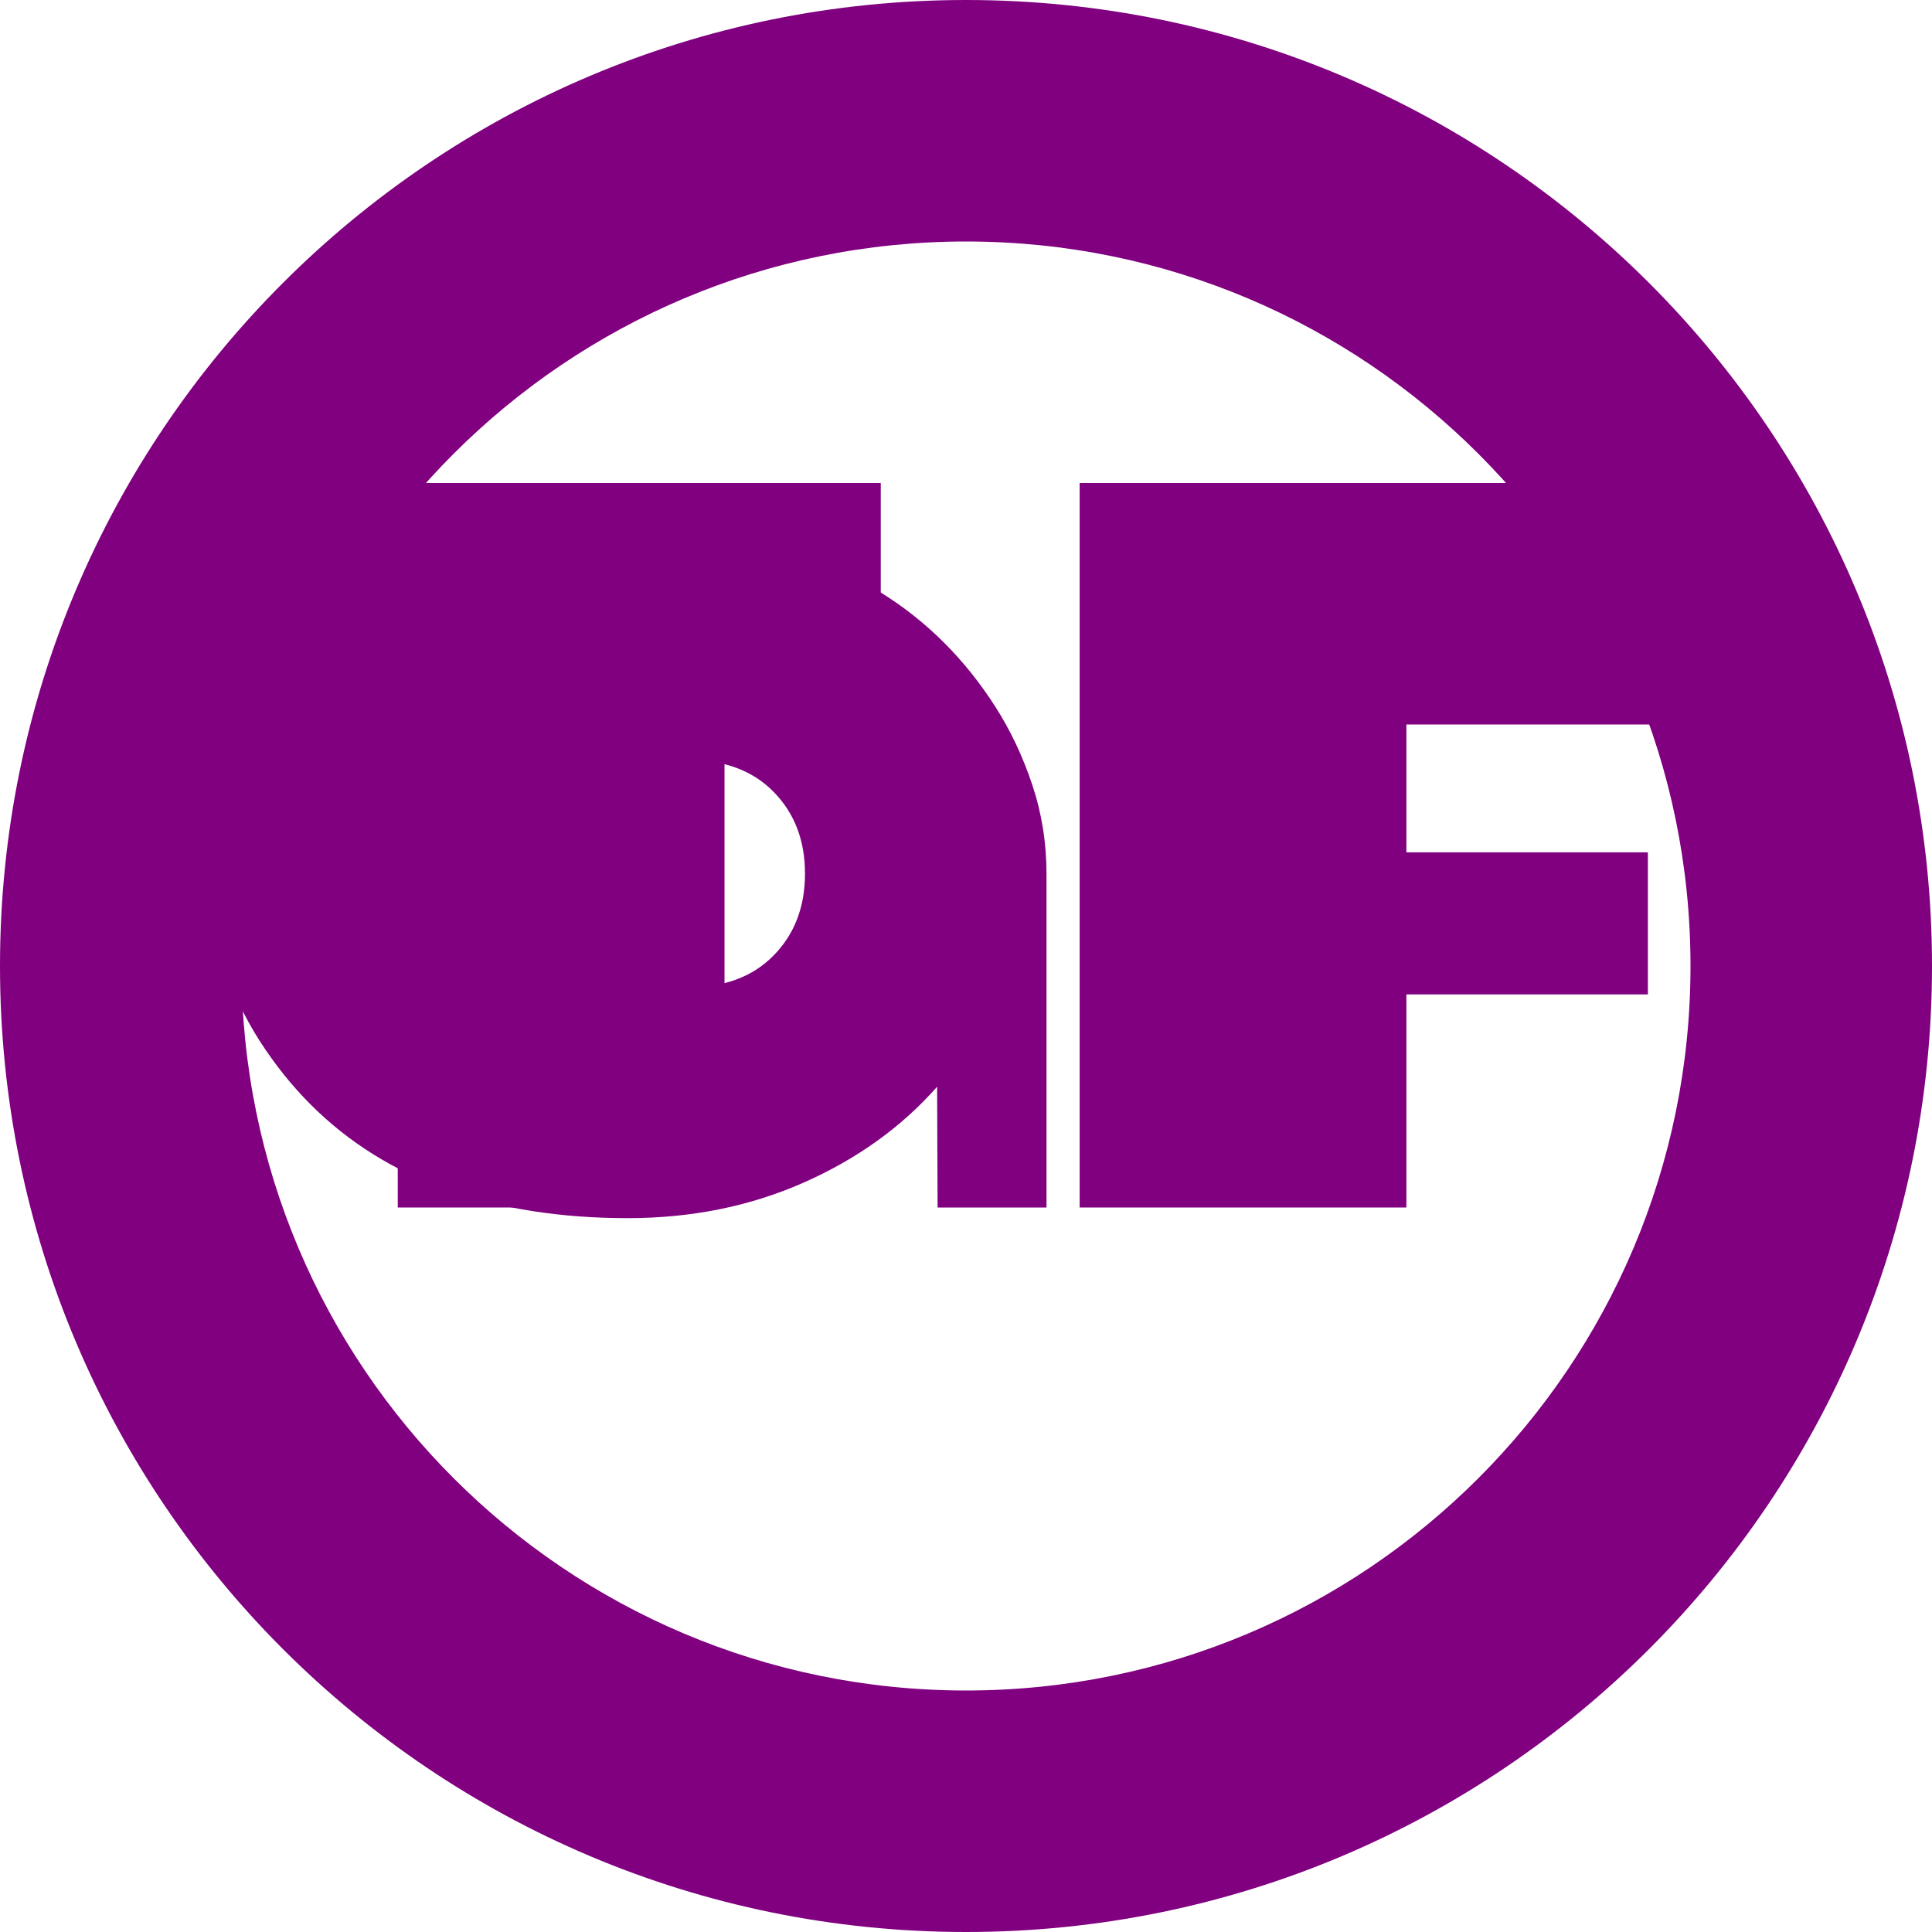
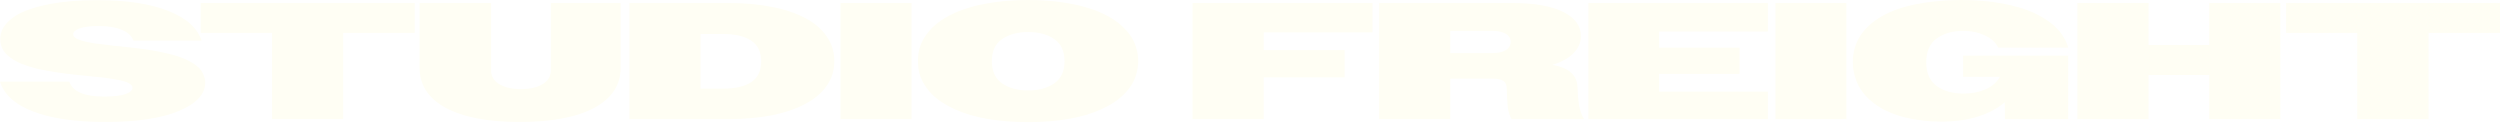
- <svg xmlns="http://www.w3.org/2000/svg" viewBox="0 0 68 68" fill="none">
-   <path d="M34 68C15.222 68 0 52.778 0 34C0 15.222 15.222 0 34 0C52.778 0 68 15.222 68 34C68 52.778 52.778 68 34 68ZM34 8.5C19.916 8.5 8.5 19.916 8.5 34C8.5 48.084 19.916 59.5 34 59.5C48.084 59.5 59.5 48.084 59.5 34C59.5 19.916 48.084 8.5 34 8.5Z" fill="#800080" />
-   <path d="M14 42.5V25.5H8.5V17H31V25.5H25.5V42.5H14Z" fill="#800080" />
-   <path d="M33 42.5L32.983 38.25C31.733 39.667 30.167 40.792 28.283 41.625C26.4 42.458 24.333 42.875 22.083 42.875C20.917 42.875 19.8 42.792 18.733 42.625C17.667 42.458 16.667 42.208 15.733 41.875C14.8 41.542 13.933 41.125 13.133 40.625C12.333 40.125 11.6 39.542 10.933 38.875C10.267 38.208 9.667 37.458 9.133 36.625C8.6 35.792 8.167 34.875 7.833 33.875C7.5 32.875 7.333 31.833 7.333 30.75C7.333 29.667 7.5 28.625 7.833 27.625C8.167 26.625 8.6 25.708 9.133 24.875C9.667 24.042 10.267 23.292 10.933 22.625C11.6 21.958 12.333 21.375 13.133 20.875C13.933 20.375 14.8 19.958 15.733 19.625C16.667 19.292 17.667 19.042 18.733 18.875C19.8 18.708 20.917 18.625 22.083 18.625C23.25 18.625 24.367 18.708 25.433 18.875C26.5 19.042 27.5 19.292 28.433 19.625C29.367 19.958 30.233 20.375 31.033 20.875C31.833 21.375 32.567 21.958 33.233 22.625C33.9 23.292 34.5 24.042 35.033 24.875C35.567 25.708 36 26.625 36.333 27.625C36.667 28.625 36.833 29.667 36.833 30.75H28.333C28.333 29.583 27.967 28.625 27.233 27.875C26.5 27.125 25.5 26.75 24.233 26.75C22.967 26.75 21.967 27.125 21.233 27.875C20.5 28.625 20.133 29.583 20.133 30.75C20.133 31.917 20.5 32.875 21.233 33.625C21.967 34.375 22.967 34.75 24.233 34.75C25.5 34.75 26.5 34.375 27.233 33.625C27.967 32.875 28.333 31.917 28.333 30.75H36.833V42.5H33Z" fill="#800080" />
-   <path d="M38 17H60V25.5H49.5V30H58V35H49.5V42.5H38V17Z" fill="#800080" />
+ <svg xmlns="http://www.w3.org/2000/svg" width="100%" height="100%" viewBox="0 0 1392 68" fill="none">
+   <path d="M58.819 67.908C42.001 67.908 28.555 65.967 18.482 62.087C8.409 58.207 2.248 52.663 0 45.457H38.583C39.573 48.29 41.686 50.384 44.924 51.739C48.162 53.094 52.524 53.772 58.01 53.772C63.316 53.772 67.274 53.31 69.882 52.386C72.49 51.4 73.794 50.23 73.794 48.875C73.794 48.382 73.614 47.92 73.254 47.489C72.895 47.058 72.355 46.658 71.636 46.288C71.006 45.918 70.242 45.611 69.342 45.364C68.443 45.056 67.363 44.779 66.104 44.533C64.935 44.286 63.676 44.071 62.327 43.886C60.978 43.639 59.539 43.424 58.01 43.239C56.481 43.054 54.862 42.9 53.153 42.777C51.444 42.592 49.736 42.408 48.027 42.223C46.228 42.038 44.384 41.853 42.496 41.669C40.697 41.484 38.853 41.268 36.965 41.022C35.166 40.775 33.367 40.529 31.568 40.283C29.77 39.975 27.971 39.667 26.172 39.359C24.373 39.051 22.619 38.712 20.91 38.342C19.292 37.911 17.673 37.449 16.054 36.956C14.525 36.464 13.041 35.94 11.602 35.386C10.253 34.77 8.994 34.123 7.825 33.446C6.655 32.707 5.576 31.937 4.587 31.136C3.687 30.335 2.878 29.473 2.159 28.549C1.529 27.563 1.034 26.516 0.675 25.408C0.315 24.299 0.135 23.098 0.135 21.804C0.135 20.018 0.495 18.294 1.214 16.631C2.024 14.967 3.148 13.428 4.587 12.011C6.116 10.533 7.96 9.178 10.118 7.946C12.367 6.714 14.975 5.636 17.943 4.712C20.91 3.726 24.193 2.895 27.791 2.217C31.478 1.54 35.48 1.016 39.797 0.647C44.205 0.277 48.926 0.092 53.963 0.092C70.511 0.092 83.777 2.094 93.76 6.098C103.743 10.04 109.904 15.553 112.243 22.636H74.334C73.344 19.987 71.186 17.985 67.858 16.631C64.62 15.214 60.393 14.505 55.177 14.505C50.05 14.505 46.363 14.967 44.115 15.891C41.866 16.754 40.742 17.801 40.742 19.033C40.742 19.587 40.922 20.08 41.282 20.511C41.731 20.942 42.316 21.342 43.035 21.712C43.755 22.02 44.609 22.328 45.599 22.636C46.588 22.944 47.712 23.221 48.971 23.467C50.23 23.714 51.579 23.96 53.019 24.206C54.547 24.391 56.121 24.576 57.74 24.761C59.449 24.946 61.158 25.161 62.867 25.408C64.665 25.592 66.509 25.777 68.398 25.962C70.286 26.147 72.22 26.362 74.199 26.609C76.177 26.855 78.111 27.102 80 27.348C81.978 27.594 83.912 27.902 85.801 28.272C87.689 28.58 89.533 28.949 91.332 29.381C93.221 29.75 95.019 30.181 96.728 30.674C98.437 31.105 100.011 31.629 101.45 32.245C102.979 32.799 104.373 33.446 105.632 34.185C106.981 34.862 108.195 35.632 109.275 36.495C110.354 37.295 111.253 38.188 111.973 39.174C112.692 40.159 113.232 41.237 113.592 42.408C114.041 43.516 114.266 44.717 114.266 46.011C114.266 52.417 109.365 57.683 99.561 61.81C89.758 65.875 76.177 67.908 58.819 67.908ZM151.438 66.337V18.294H111.776V1.663H230.898V18.294H191.101V66.337H151.438ZM289.334 67.908C271.707 67.908 257.991 65.29 248.188 60.054C238.474 54.757 233.618 47.304 233.618 37.696V1.663H273.415V38.989C273.415 42.377 274.944 44.995 278.002 46.842C281.061 48.69 285.062 49.614 290.009 49.614C295.045 49.614 299.092 48.69 302.151 46.842C305.209 44.995 306.738 42.377 306.738 38.989V1.663H345.59V37.696C345.59 47.304 340.688 54.757 330.886 60.054C321.082 65.29 307.232 67.908 289.334 67.908ZM350.424 66.337V1.663H405.872C410.278 1.663 414.461 1.848 418.418 2.217C422.466 2.587 426.288 3.141 429.885 3.88C433.483 4.558 436.81 5.42 439.868 6.467C443.015 7.514 445.849 8.716 448.367 10.071C450.975 11.426 453.268 12.966 455.248 14.69C457.226 16.353 458.89 18.201 460.239 20.234C461.679 22.205 462.757 24.36 463.478 26.701C464.197 28.98 464.556 31.413 464.556 34C464.556 36.587 464.197 39.051 463.478 41.391C462.757 43.67 461.679 45.826 460.239 47.859C458.89 49.83 457.181 51.678 455.113 53.402C453.133 55.065 450.84 56.574 448.232 57.929C445.714 59.284 442.88 60.486 439.733 61.533C436.675 62.58 433.348 63.473 429.75 64.212C426.153 64.889 422.331 65.413 418.283 65.783C414.325 66.152 410.143 66.337 405.737 66.337H350.424ZM402.903 18.94H390.088V49.337H402.903C409.379 49.337 414.461 48.167 418.148 45.826C421.925 43.424 423.814 39.543 423.814 34.185C423.814 28.826 421.925 24.946 418.148 22.544C414.461 20.141 409.379 18.94 402.903 18.94ZM468.014 66.337V1.663H507.541V66.337H468.014ZM572.494 68C568.447 68 564.534 67.846 560.757 67.538C556.98 67.23 553.382 66.799 549.964 66.245C546.548 65.629 543.309 64.889 540.251 64.027C537.193 63.103 534.361 62.056 531.752 60.886C529.144 59.715 526.761 58.422 524.602 57.005C522.444 55.589 520.51 54.049 518.802 52.386C517.183 50.661 515.789 48.844 514.619 46.935C513.45 45.025 512.55 42.993 511.921 40.837C511.382 38.681 511.112 36.402 511.112 34C511.112 31.598 511.382 29.319 511.921 27.163C512.55 25.007 513.45 22.975 514.619 21.065C515.789 19.156 517.183 17.369 518.802 15.707C520.51 13.982 522.444 12.411 524.602 10.995C526.761 9.578 529.144 8.284 531.752 7.114C534.361 5.944 537.193 4.928 540.251 4.065C543.309 3.141 546.548 2.402 549.964 1.848C553.382 1.232 556.98 0.77 560.757 0.462C564.534 0.154 568.447 0 572.494 0C576.541 0 580.453 0.154 584.232 0.462C588.009 0.77 591.562 1.232 594.888 1.848C598.306 2.402 601.545 3.141 604.601 4.065C607.66 4.928 610.493 5.944 613.101 7.114C615.71 8.284 618.093 9.578 620.252 10.995C622.411 12.411 624.299 13.982 625.918 15.707C627.626 17.369 629.065 19.156 630.235 21.065C631.405 22.975 632.259 25.007 632.799 27.163C633.428 29.319 633.742 31.598 633.742 34C633.742 36.402 633.428 38.681 632.799 40.837C632.259 42.993 631.405 45.025 630.235 46.935C629.065 48.844 627.626 50.661 625.918 52.386C624.299 54.049 622.411 55.589 620.252 57.005C618.093 58.422 615.71 59.715 613.101 60.886C610.493 62.056 607.66 63.103 604.601 64.027C601.545 64.889 598.306 65.629 594.888 66.245C591.562 66.799 588.009 67.23 584.232 67.538C580.453 67.846 576.541 68 572.494 68ZM572.494 50.353C578.43 50.353 583.287 49.029 587.064 46.38C590.841 43.732 592.73 39.636 592.73 34.092C592.73 28.487 590.841 24.391 587.064 21.804C583.287 19.156 578.43 17.831 572.494 17.831C566.558 17.831 561.702 19.156 557.925 21.804C554.146 24.391 552.258 28.487 552.258 34.092C552.258 39.636 554.146 43.732 557.925 46.38C561.702 49.029 566.558 50.353 572.494 50.353ZM663.99 66.337V1.663H764.224V18.016H703.651V27.902H748.711V43.054H703.651V66.337H663.99ZM767.872 66.337V1.663H841.667C854.258 1.663 863.836 3.326 870.401 6.652C876.966 9.917 880.249 14.413 880.249 20.141C880.249 23.714 878.855 26.886 876.069 29.658C873.37 32.429 869.458 34.585 864.33 36.125C869.187 36.987 872.695 38.466 874.853 40.56C877.101 42.592 878.271 45.272 878.36 48.598C878.452 52.047 878.722 55.312 879.17 58.391C879.711 61.471 880.654 64.12 882.004 66.337H841.667C840.587 64.551 839.868 62.272 839.509 59.5C839.239 56.667 839.058 53.31 838.968 49.429C838.968 47.397 838.339 45.949 837.08 45.087C835.821 44.225 833.841 43.794 831.144 43.794H807.534V66.337H767.872ZM830.874 17.185H807.534V29.565H830.874C834.022 29.565 836.494 29.042 838.293 27.995C840.182 26.886 841.127 25.346 841.127 23.375C841.127 21.342 840.182 19.802 838.293 18.755C836.494 17.708 834.022 17.185 830.874 17.185ZM884.403 66.337V1.663H984.369V17.554H923.796V26.516H968.586V41.114H923.796V51H984.369V66.337H884.403ZM988.553 66.337V1.663H1028.08V66.337H988.553ZM1116.37 66.337L1116.24 56.913C1112.37 60.301 1107.42 62.949 1101.4 64.859C1095.37 66.768 1088.54 67.723 1080.89 67.723C1077.21 67.723 1073.7 67.507 1070.37 67.076C1067.04 66.707 1063.85 66.152 1060.79 65.413C1057.82 64.674 1055.04 63.75 1052.43 62.641C1049.82 61.533 1047.44 60.27 1045.28 58.853C1043.12 57.375 1041.19 55.774 1039.48 54.049C1037.77 52.263 1036.33 50.353 1035.16 48.321C1034.08 46.288 1033.23 44.132 1032.6 41.853C1031.97 39.513 1031.65 37.049 1031.65 34.462C1031.65 31.69 1032.01 29.103 1032.73 26.701C1033.45 24.237 1034.49 21.958 1035.83 19.864C1037.27 17.708 1038.98 15.737 1040.96 13.951C1043.03 12.103 1045.37 10.44 1047.98 8.962C1050.58 7.484 1053.46 6.19 1056.61 5.082C1059.85 3.973 1063.31 3.049 1067 2.31C1070.68 1.571 1074.6 1.016 1078.74 0.647C1082.87 0.216 1087.23 0 1091.82 0C1095.96 0 1099.91 0.154 1103.69 0.462C1107.47 0.77 1111.02 1.232 1114.35 1.848C1117.77 2.464 1120.96 3.203 1123.93 4.065C1126.99 4.928 1129.77 5.944 1132.29 7.114C1134.9 8.284 1137.24 9.578 1139.31 10.995C1141.47 12.35 1143.36 13.859 1144.97 15.522C1146.59 17.123 1147.94 18.848 1149.02 20.696C1150.19 22.544 1151.04 24.484 1151.58 26.516H1112.6C1111.16 23.56 1108.64 21.281 1105.04 19.679C1101.53 18.016 1097.62 17.185 1093.31 17.185C1087.1 17.185 1082.06 18.632 1078.19 21.527C1074.42 24.36 1072.53 28.765 1072.53 34.739C1072.53 40.652 1074.46 45.025 1078.33 47.859C1082.2 50.692 1087.23 52.109 1093.44 52.109C1097.85 52.109 1101.85 51.339 1105.45 49.799C1109.13 48.197 1111.83 45.857 1113.54 42.777H1093.04V30.951H1151.58V66.337H1116.37ZM1156.66 66.337V1.663H1196.32V25.038H1230.05V1.663H1269.71V66.337H1230.05V41.761H1196.32V66.337H1156.66ZM1312.54 66.337V18.294H1272.88V1.663H1392V18.294H1352.2V66.337H1312.54Z" fill="#FFFEF4" />
</svg>
